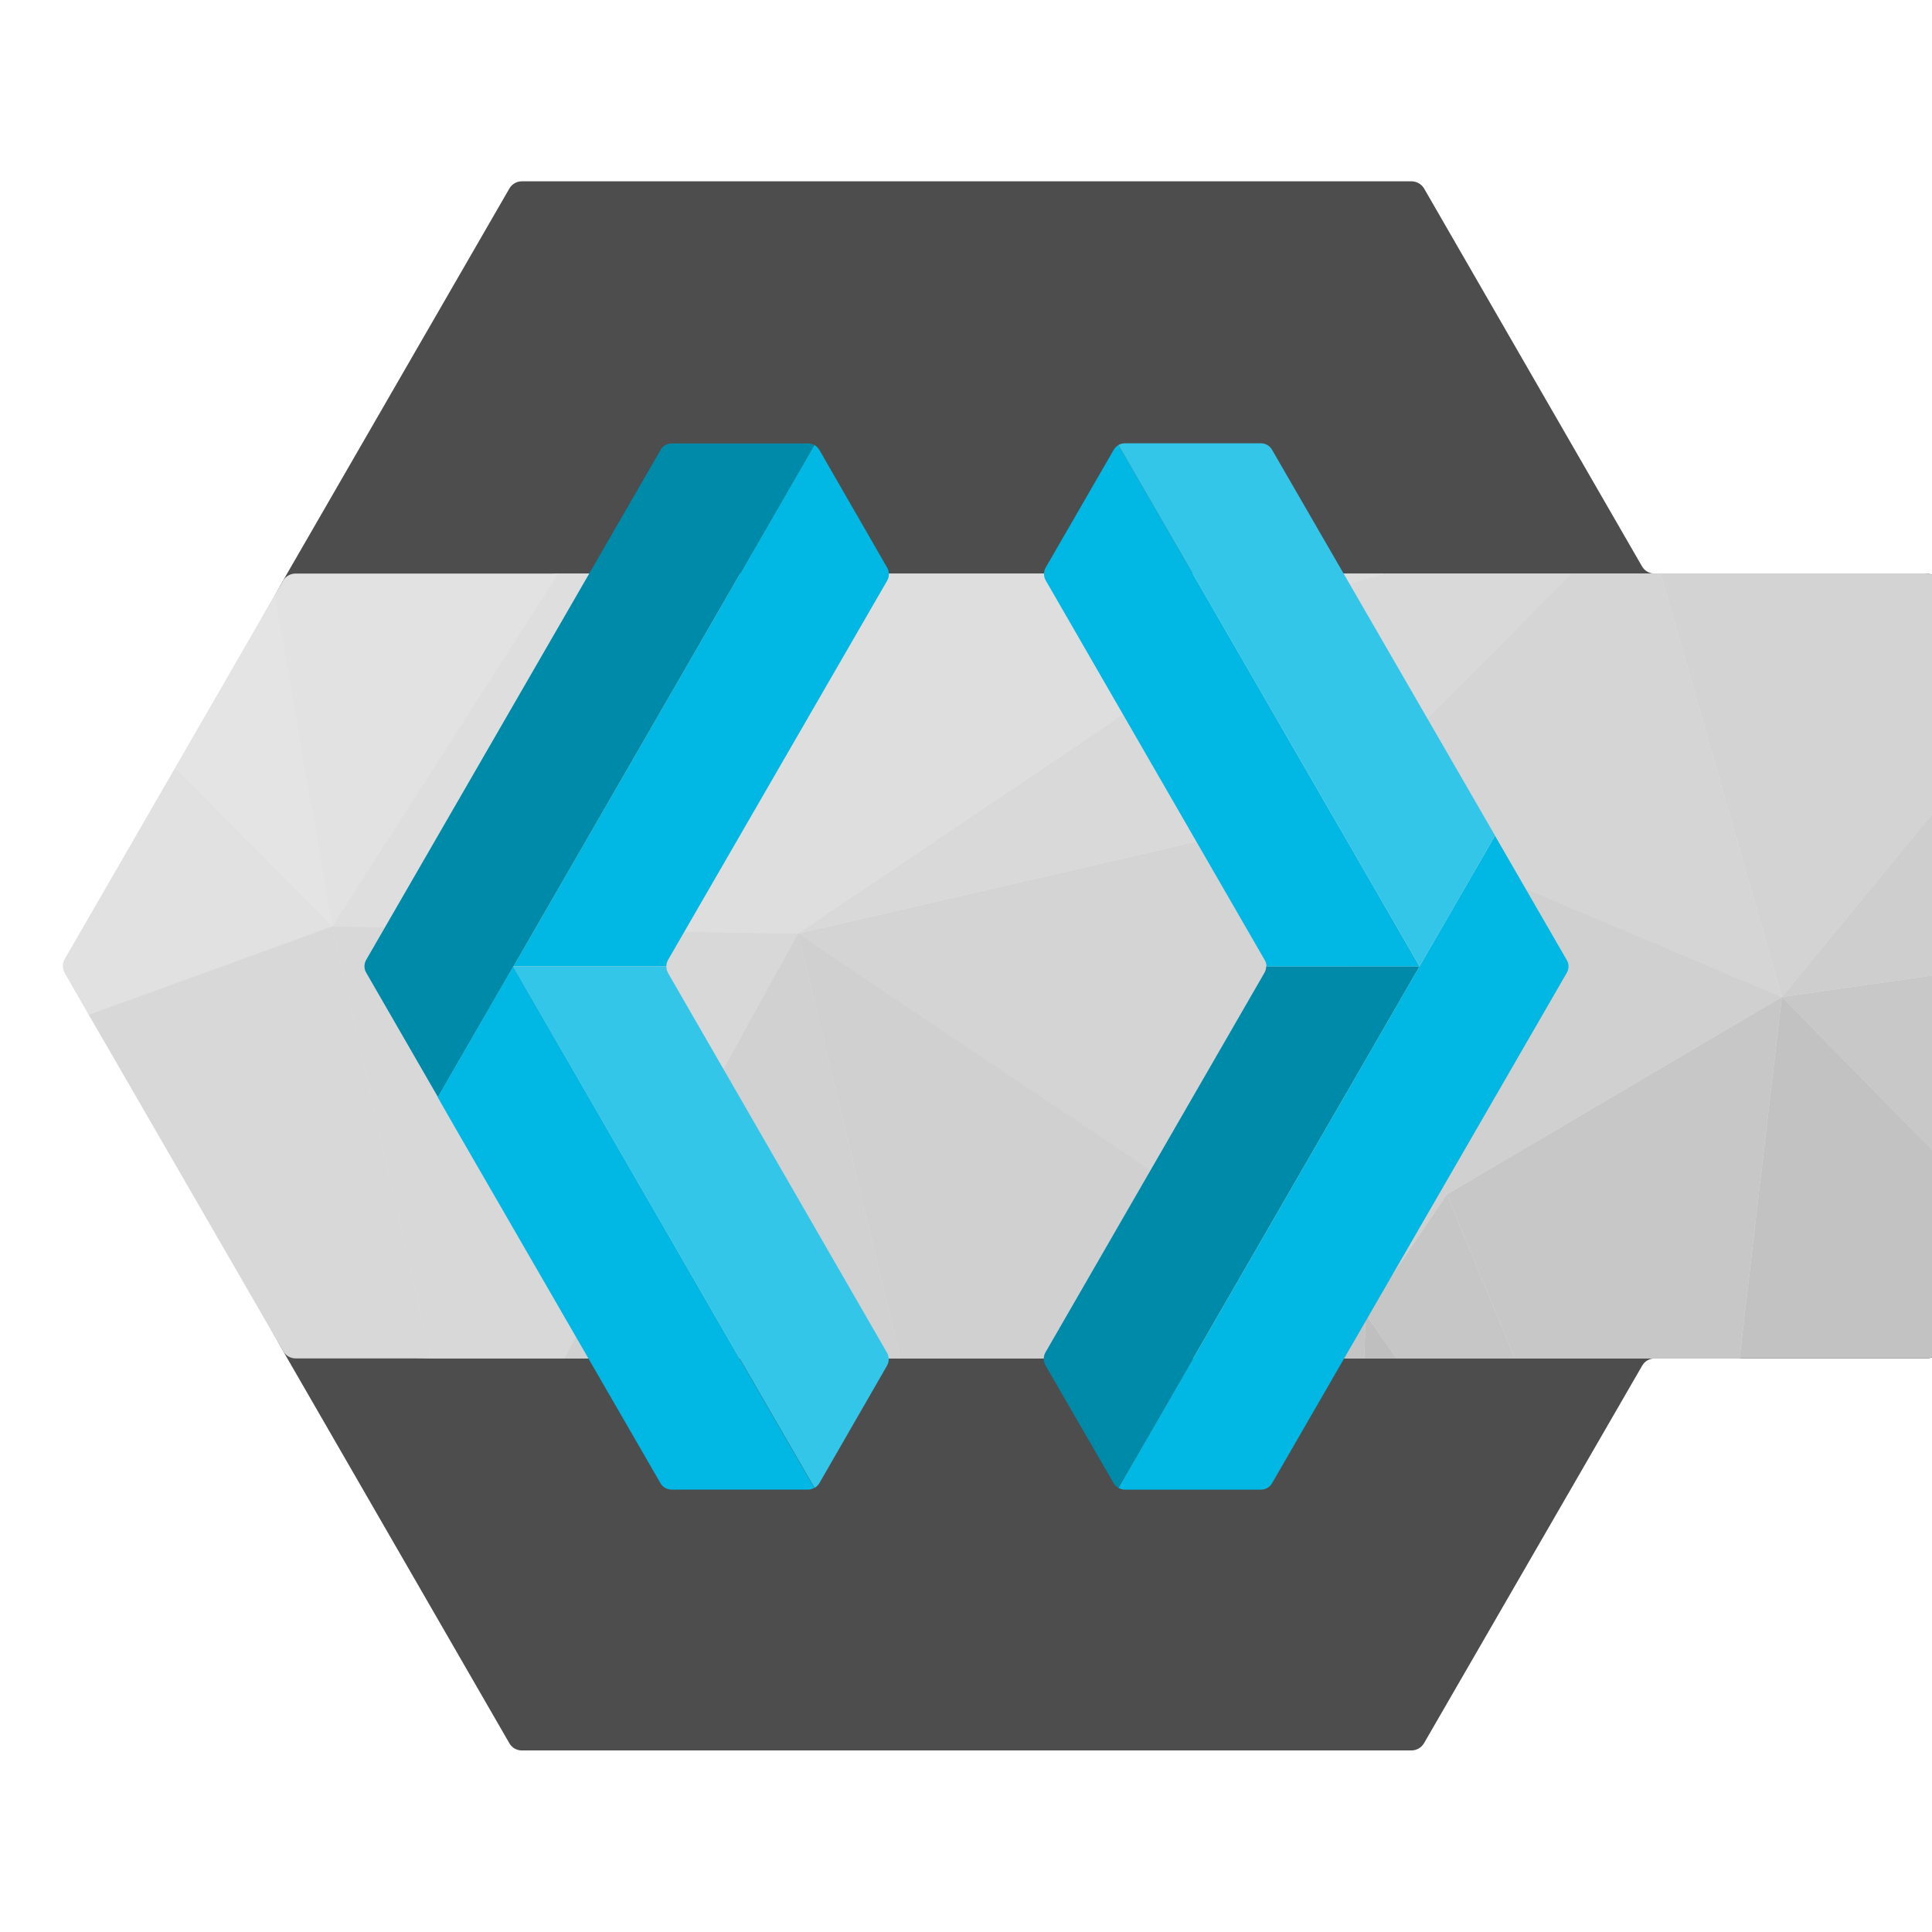
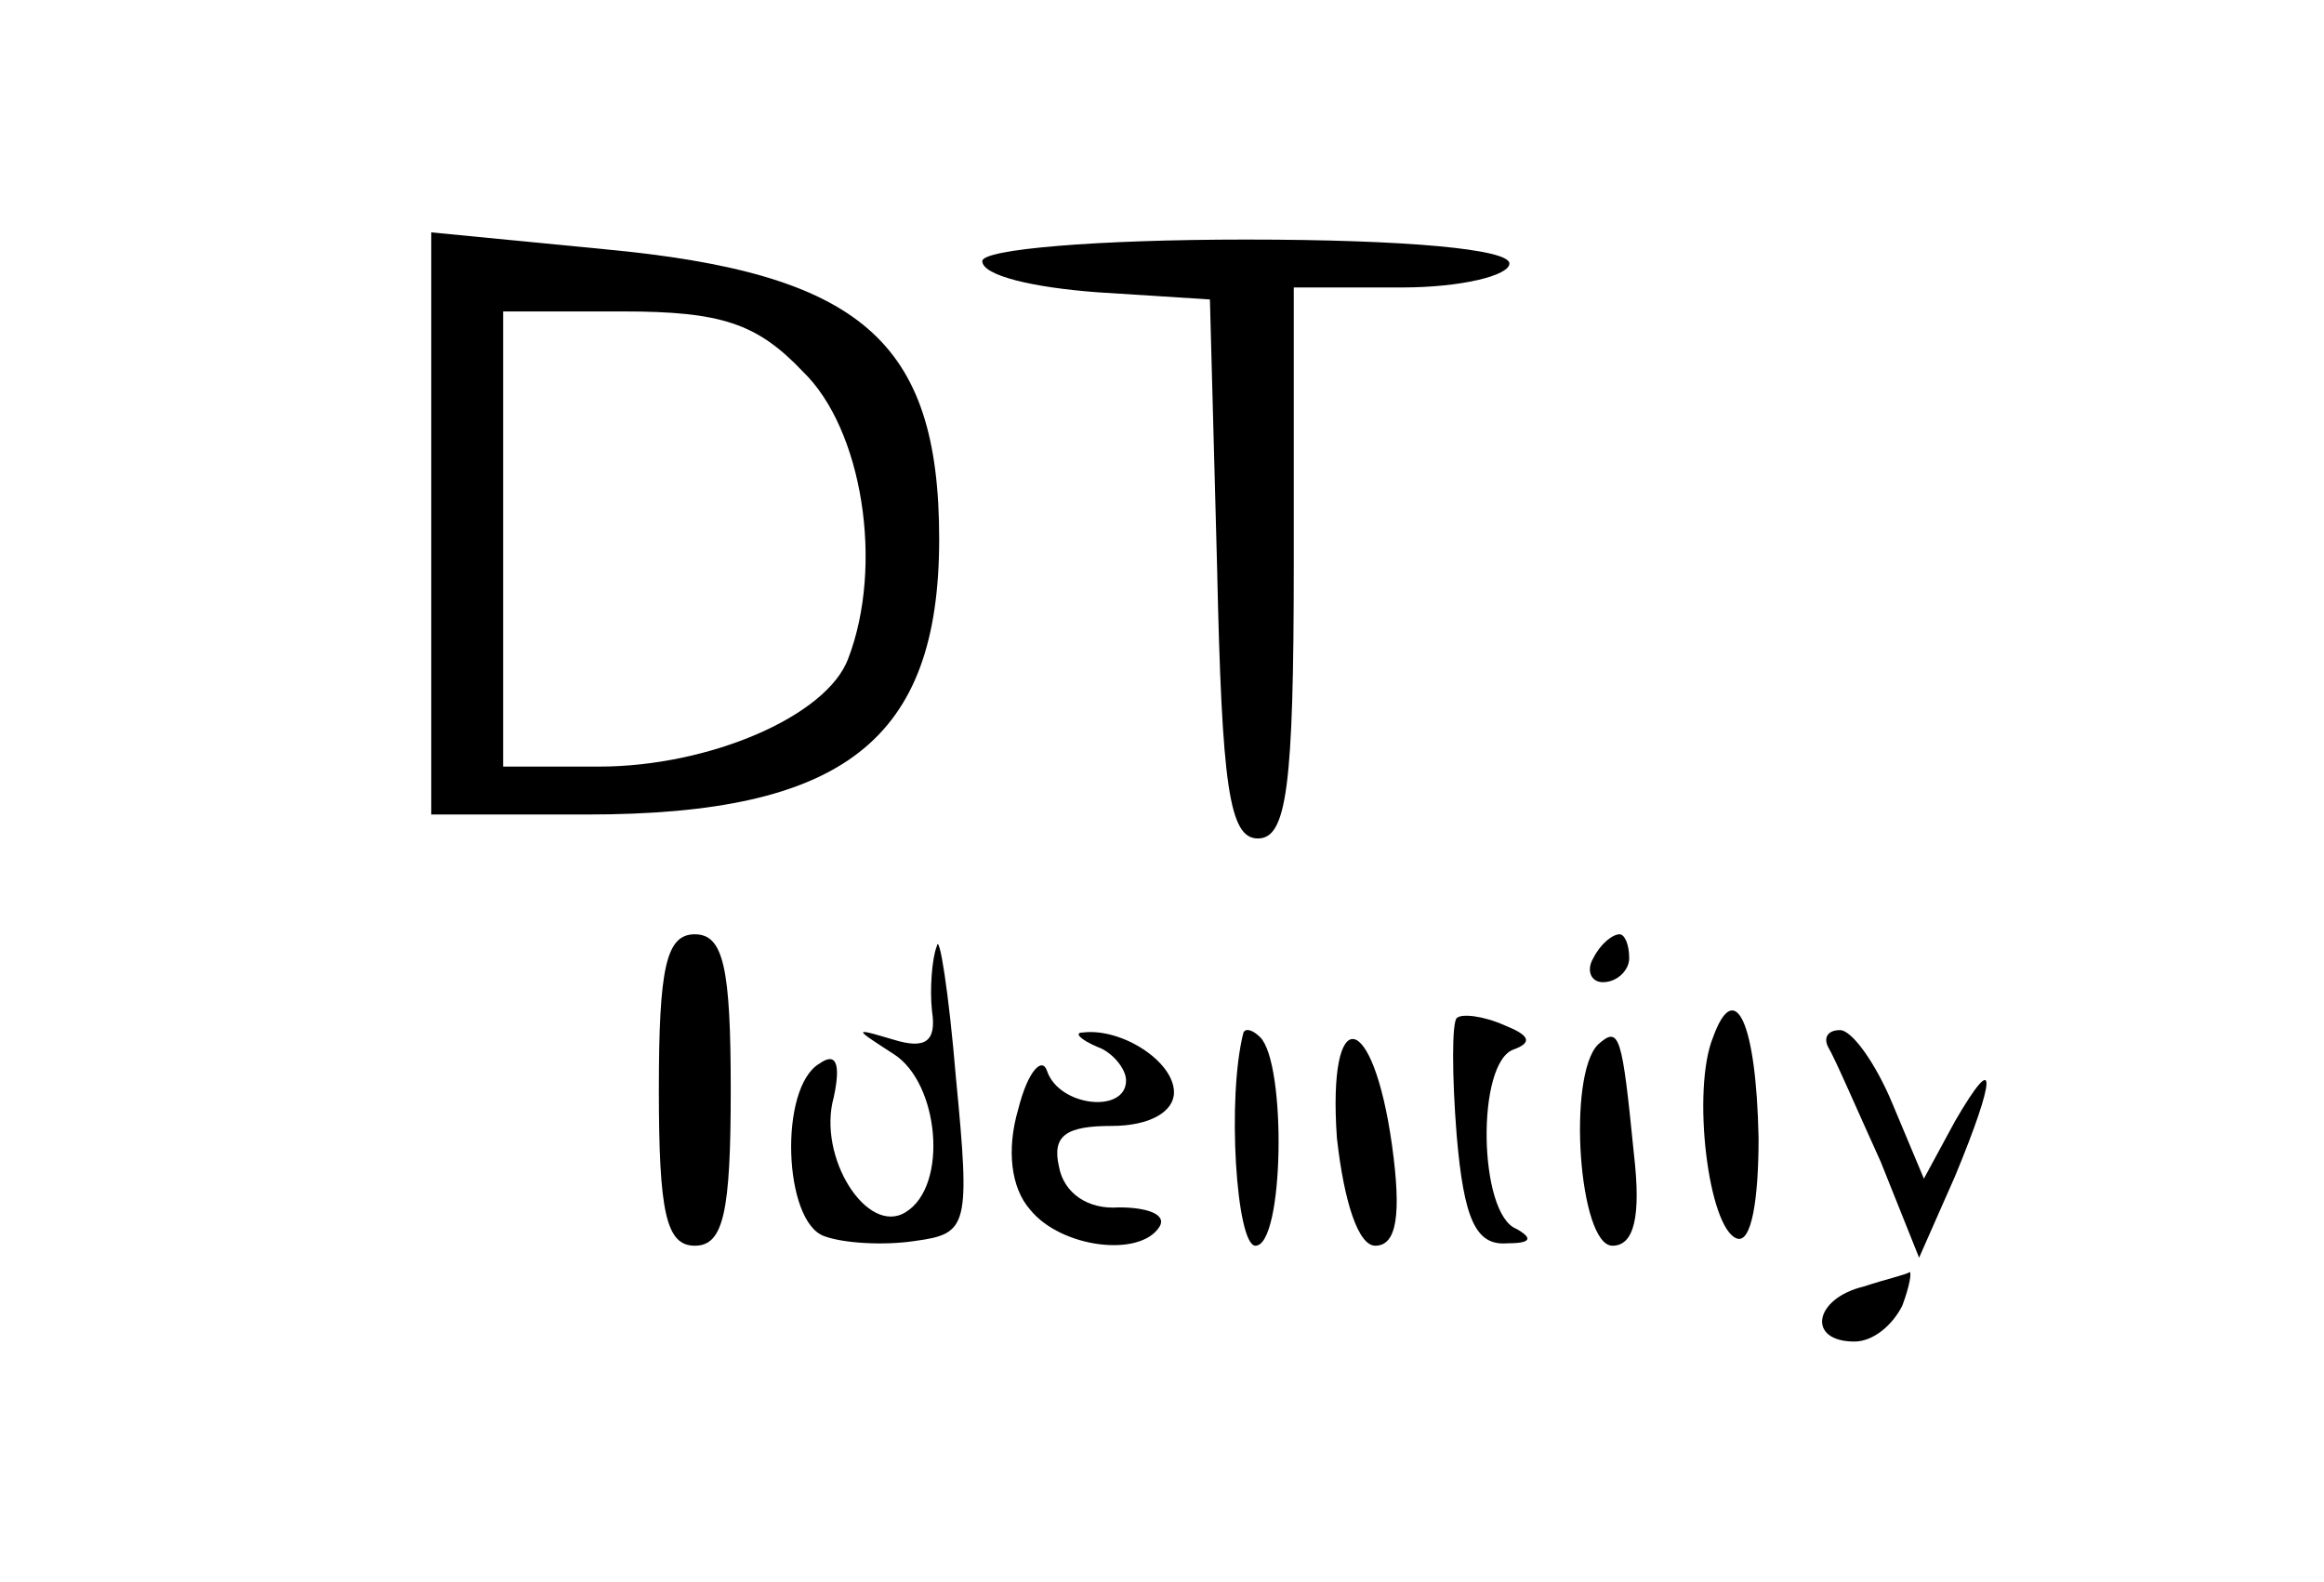
- <svg xmlns="http://www.w3.org/2000/svg" id="Layer_1" data-name="Layer 1" viewBox="0 0 512 512" version="1.1">
-   <defs id="defs10">
-     <clipPath id="clip-path">
-       <path class="cls-1" id="rect4" d="M-1018.62 565.7H862.62v1175.78h-1881.24z" />
-     </clipPath>
-     <clipPath id="clip-path-2">
-       <path class="cls-1" id="rect7" d="M0 0h512v512H0z" />
-     </clipPath>
-     <style id="style2">.cls-1{fill:none}.cls-24{fill:#d0d0d0}.cls-26{fill:#d9d9d9}.cls-28{fill:#d8d8d8}.cls-29{fill:#e2e2e2}.cls-31{fill:#dedede}.cls-36{fill:#00b8e3}.cls-37{fill:#33c6e9}.cls-38{fill:#008aaa}</style>
-   </defs>
-   <g clip-path="url(#clip-path)" id="g36" stroke-width="1.51">
-     <path d="M-42.82 358l245 24.8 199.4 2z" id="path14" fill="#b17c81" stroke="#b17c81" />
-     <path d="M-42.82 358l444.44 26.79 227.18-2z" id="path16" fill="#a2747c" stroke="#a2747c" />
-     <path d="M401.62 384.74l163.69 138.89 63.49-140.87z" id="path18" fill="#996976" stroke="#996976" />
-     <path d="M202.22 382.76l54.56 14.88 144.84-12.9z" id="path20" fill="#aa787e" stroke="#aa787e" />
-     <path d="M401.62 384.74L356 537.52l209.32-13.89z" id="path22" fill="#b2777e" stroke="#b2777e" />
-     <path d="M256.78 397.64L356 537.52l45.63-152.78z" id="path24" fill="#b27a7f" stroke="#b27a7f" />
-     <path d="M256.78 397.64l-92.26 135.91 191.47 4z" id="path26" fill="#c78485" stroke="#c78485" />
-     <path d="M202.22 382.76l-37.7 150.79 92.26-135.91z" id="path28" fill="#c08184" stroke="#c08184" />
-     <path d="M-42.82 358l207.34 175.55 37.7-150.79z" id="path30" fill="#c48485" stroke="#c48485" />
-     <path d="M-42.82 358l-51.59 137.9 258.93 37.7z" id="path32" fill="#d58b88" stroke="#d58b88" />
-     <path d="M-94.41 495.85L-33.89 598l198.41-64.48z" id="path34" fill="#e09790" stroke="#e09790" />
-   </g>
-   <g clip-path="url(#clip-path-2)" id="g110">
-     <path d="M438.48 152a3.79 3.79 0 01-3.32-1.89L377.39 49.94a3.91 3.91 0 00-3.39-1.89H138.33a3.79 3.79 0 00-3.33 1.89L75 153.89l-55.83 100.2a3.88 3.88 0 000 3.82L75 358l60 104a3.79 3.79 0 003.32 1.89H374a3.91 3.91 0 003.36-1.89l57.84-100.1a3.79 3.79 0 013.32-1.89h71.93a4.32 4.32 0 004.32-4.32V156.32a4.32 4.32 0 00-4.32-4.32h-72z" id="path38" fill="#4d4d4d" />
-     <path d="M72.85 157.64l-55.191 98.369 5.871 12.931 54.845 89.592L114.19 360l287.27-.02H461l38.264-9.68 15.496-42.81.01-49.36v-45.72L510.46 152h-71.98l-22.11.01H147.94l-75.09 5.63" id="path27674" fill="#e2e2e2" stroke="none" stroke-width="1" stroke-linecap="butt" stroke-linejoin="miter" stroke-opacity="1" fill-opacity="1" />
-     <path class="cls-1" d="M510.46 152H78.34a3.91 3.91 0 00-3.34 1.89v.07l-2.14 3.69-26.45 45.83-29.23 50.63a3.8 3.8 0 000 3.83l6.35 11L75 358.06a3.84 3.84 0 003.34 1.94h432.18a4.27 4.27 0 004.24-4.28V156.34a4.32 4.32 0 00-4.3-4.34z" id="path40" />
-     <path d="M88.1 245.5l-64.57 23.44-6.35-11a3.8 3.8 0 010-3.83l29.23-50.63z" id="path42" fill="#e1e1e1" />
-     <path id="polygon44" fill="#c8c8c8" d="M472.21 264.21l42.56-6.08v49.36l-42.56-43.28z" />
-     <path d="M472.21 264.21l42.55 43.28v48.21a4.27 4.27 0 01-4.24 4.28H461z" id="path46" fill="#c2c2c2" />
-     <path id="polygon48" fill="#c7c7c7" d="M472.21 264.21L461 359.98h-59.54l-18.04-43.45 88.79-52.32z" />
-     <path id="polygon50" fill="#cecece" d="M472.21 264.21l42.56-51.8v45.72l-42.56 6.08z" />
-     <path d="M514.77 156.33v56.08l-42.55 51.8L440.12 152h70.33a4.32 4.32 0 014.32 4.33z" id="path52" fill="#d3d3d3" />
-     <path id="polygon54" fill="#c6c6c6" d="M401.46 359.98h-31.4l-8.14-11.67 21.5-31.78 18.04 43.45z" />
-     <path id="polygon56" fill="#d5d5d5" d="M472.21 264.21l-117.79-49.79 61.95-62.41h23.75l32.09 112.2z" />
-     <path class="cls-24" d="M354.42 214.42l29 102.11 88.8-52.32z" id="path58" />
-     <path id="polygon60" fill="#bfbfbf" d="M370.06 359.98h-8.52l.38-11.67 8.14 11.67z" />
-     <path class="cls-26" id="polygon62" d="M416.37 152.01l-61.95 62.41-11.18-55.82 23.92-6.59h49.21z" />
-     <path d="M354.42 214.42l-143 33 150.5 100.89z" id="path64" fill="#d4d4d4" />
-     <path class="cls-24" d="M354.42 214.42l7.49 133.9 21.5-31.78z" id="path66" />
-     <path class="cls-26" d="M343.24 158.6l-131.77 88.79 143-33z" id="path68" />
-     <path class="cls-28" id="polygon70" d="M211.47 247.39L149.5 359.98h-35.31L88.1 245.5l123.37 1.89z" />
-     <path class="cls-29" d="M147.94 152L88.1 245.5l-15.25-87.86 2.15-3.7v-.07a3.91 3.91 0 013.33-1.87h69.61z" id="path72" />
-     <path class="cls-28" d="M114.19 360H78.33a3.84 3.84 0 01-3.33-2l-51.47-89.06L88.1 245.5z" id="path74" />
-     <path id="polygon76" fill="#e4e4e4" d="M46.41 203.47l26.44-45.83L88.1 245.5z" />
-     <path class="cls-31" id="polygon78" d="M276.77 152.01H172.39l39.08 95.38 131.77-88.79-39.72-6.59h-26.75z" />
-     <path class="cls-31" id="polygon80" d="M156.09 152.01h-8.15L88.1 245.5l123.37 1.89-39.08-95.38h-16.3z" />
-     <path id="polygon82" fill="#c5c5c5" d="M333.23 359.98h28.31l.38-11.67-28.69 11.67z" />
-     <path class="cls-24" id="polygon84" d="M361.92 348.31L211.47 247.39l27.1 112.59h94.66l28.69-11.67z" />
-     <path id="polygon86" fill="#d1d1d1" d="M149.5 359.98H238.57l-27.1-112.59-61.97 112.59z" />
-     <path id="polygon88" fill="#ddd" d="M343.65 152.01l-.41 6.59 23.92-6.59H343.65z" />
-     <path id="polygon90" fill="#e3e3e3" d="M303.52 152.01l39.72 6.59-3.66-6.59h-36.06z" />
-     <path class="cls-29" id="polygon92" d="M339.58 152.01l3.66 6.59.41-6.59h-4.07z" />
-     <path class="cls-36" d="M235.15 153.81L177 254.46a3.38 3.38 0 00-.42 1.64h-40.51l79.74-138.18a3.14 3.14 0 011.19 1.15l.11.11 18.08 31.41a3.49 3.49 0 01-.04 3.22z" id="path94" />
-     <path class="cls-37" d="M235.08 361.89l-18 31.27a3.51 3.51 0 01-1.22 1.15L136 256.14h40.6a3.09 3.09 0 00.38 1.57.37.37 0 00.07.17l58 100.58a3.41 3.41 0 01.03 3.43z" id="path96" />
-     <path class="cls-38" d="M215.81 117.92L136.07 256.1l-20 34.66-19.1-33.12a3.09 3.09 0 01-.38-1.57 3.38 3.38 0 01.42-1.64l19.3-33.43 58.75-101.74a3.4 3.4 0 013-1.75h36.04a3.58 3.58 0 011.71.41z" id="path98" />
-     <path class="cls-36" d="M215.81 394.31a3.58 3.58 0 01-1.71.45H178a3.4 3.4 0 01-3-1.75l-53.72-93-5.28-9.22 20-34.66z" id="path100" />
-     <path class="cls-38" d="M376.19 256.1l-79.8 138.21a3.73 3.73 0 01-1.19-1.15l-.07-.1L277 361.72a3.49 3.49 0 010-3.22l58.06-100.65a3.38 3.38 0 00.49-1.75h40.57z" id="path102" />
-     <path class="cls-36" d="M415.68 256.1a3.38 3.38 0 01-.49 1.75l-78.13 135.31a3.42 3.42 0 01-2.9 1.61h-36a3.72 3.72 0 01-1.75-.45l79.78-138.22 20-34.62 19 32.91a3.35 3.35 0 01.49 1.71z" id="path104" />
-     <path class="cls-36" d="M376.19 256.1h-40.56a3.35 3.35 0 00-.49-1.71l-58-100.55a3.41 3.41 0 010-3.46l18.08-31.3a3.73 3.73 0 011.19-1.15z" id="path106" />
-     <path class="cls-37" d="M396.2 221.44l-20 34.62-79.81-138.14a3.72 3.72 0 011.75-.45h36a3.42 3.42 0 012.9 1.61z" id="path108" />
+ <svg xmlns="http://www.w3.org/2000/svg" version="1.0" width="97pt" height="66pt" viewBox="0 0 97 66" preserveAspectRatio="xMidYMid meet">
+   <g transform="translate(0,66) scale(0.1,-0.1)" fill="#000000" stroke="none">
+     <path d="M180 441 l0 -121 65 0 c107 0 147 31 147 115 0 83 -33 111 -140 121 l-72 7 0 -122z m155 64 c25 -24 34 -81 19 -120 -9 -24 -58 -45 -104 -45 l-40 0 0 95 0 95 50 0 c41 0 56 -5 75 -25z" />
+     <path d="M410 551 c0 -6 21 -11 48 -13 l47 -3 3 -112 c2 -91 5 -113 17 -113 12 0 15 21 15 115 l0 115 45 0 c25 0 45 5 45 10 0 6 -43 10 -110 10 -62 0 -110 -4 -110 -9z" />
+     <path d="M275 205 c0 -51 3 -65 15 -65 12 0 15 14 15 65 0 51 -3 65 -15 65 -12 0 -15 -14 -15 -65z" />
+     <path d="M391 265 c-2 -5 -3 -18 -2 -27 2 -13 -3 -16 -16 -12 -17 5 -17 5 0 -6 19 -12 23 -55 5 -66 -16 -10 -37 23 -30 48 3 14 1 19 -6 14 -17 -10 -15 -66 2 -72 8 -3 25 -4 38 -2 22 3 23 6 17 68 -3 36 -7 61 -8 55z" />
+     <path d="M665 260 c-3 -5 -1 -10 4 -10 6 0 11 5 11 10 0 6 -2 10 -4 10 -3 0 -8 -4 -11 -10z" />
+     <path d="M608 235 c-2 -2 -2 -24 0 -49 3 -35 8 -46 21 -45 10 0 11 2 4 6 -16 6 -17 70 -1 75 8 3 6 6 -4 10 -9 4 -18 5 -20 3z" />
+     <path d="M715 227 c-9 -22 -2 -80 10 -84 6 -2 9 16 9 42 -1 49 -10 67 -19 42z" />
+     <path d="M458 223 c6 -2 12 -9 12 -14 0 -14 -28 -11 -33 4 -2 6 -8 0 -12 -16 -5 -17 -3 -33 5 -42 13 -16 46 -20 54 -7 3 5 -5 8 -17 8 -13 -1 -23 6 -25 17 -3 13 3 17 22 17 16 0 26 6 26 14 0 13 -22 27 -38 25 -4 0 -1 -3 6 -6z" />
+     <path d="M519 229 c-7 -27 -3 -89 5 -89 12 0 13 76 2 87 -3 3 -6 4 -7 2z" />
+     <path d="M558 185 c3 -27 9 -45 16 -45 9 0 11 13 7 42 -8 57 -27 60 -23 3z" />
+     <path d="M667 224 c-13 -13 -8 -84 6 -84 9 0 12 12 9 38 -5 50 -6 54 -15 46z" />
+     <path d="M763 223 c3 -5 12 -26 22 -48 l16 -40 15 34 c17 41 18 54 0 23 l-13 -24 -13 31 c-7 17 -17 31 -22 31 -5 0 -7 -3 -5 -7z" />
+     <path d="M778 123 c-21 -5 -24 -23 -4 -23 8 0 16 7 20 15 3 8 4 14 3 14 -1 -1 -10 -3 -19 -6z" />
  </g>
</svg>
